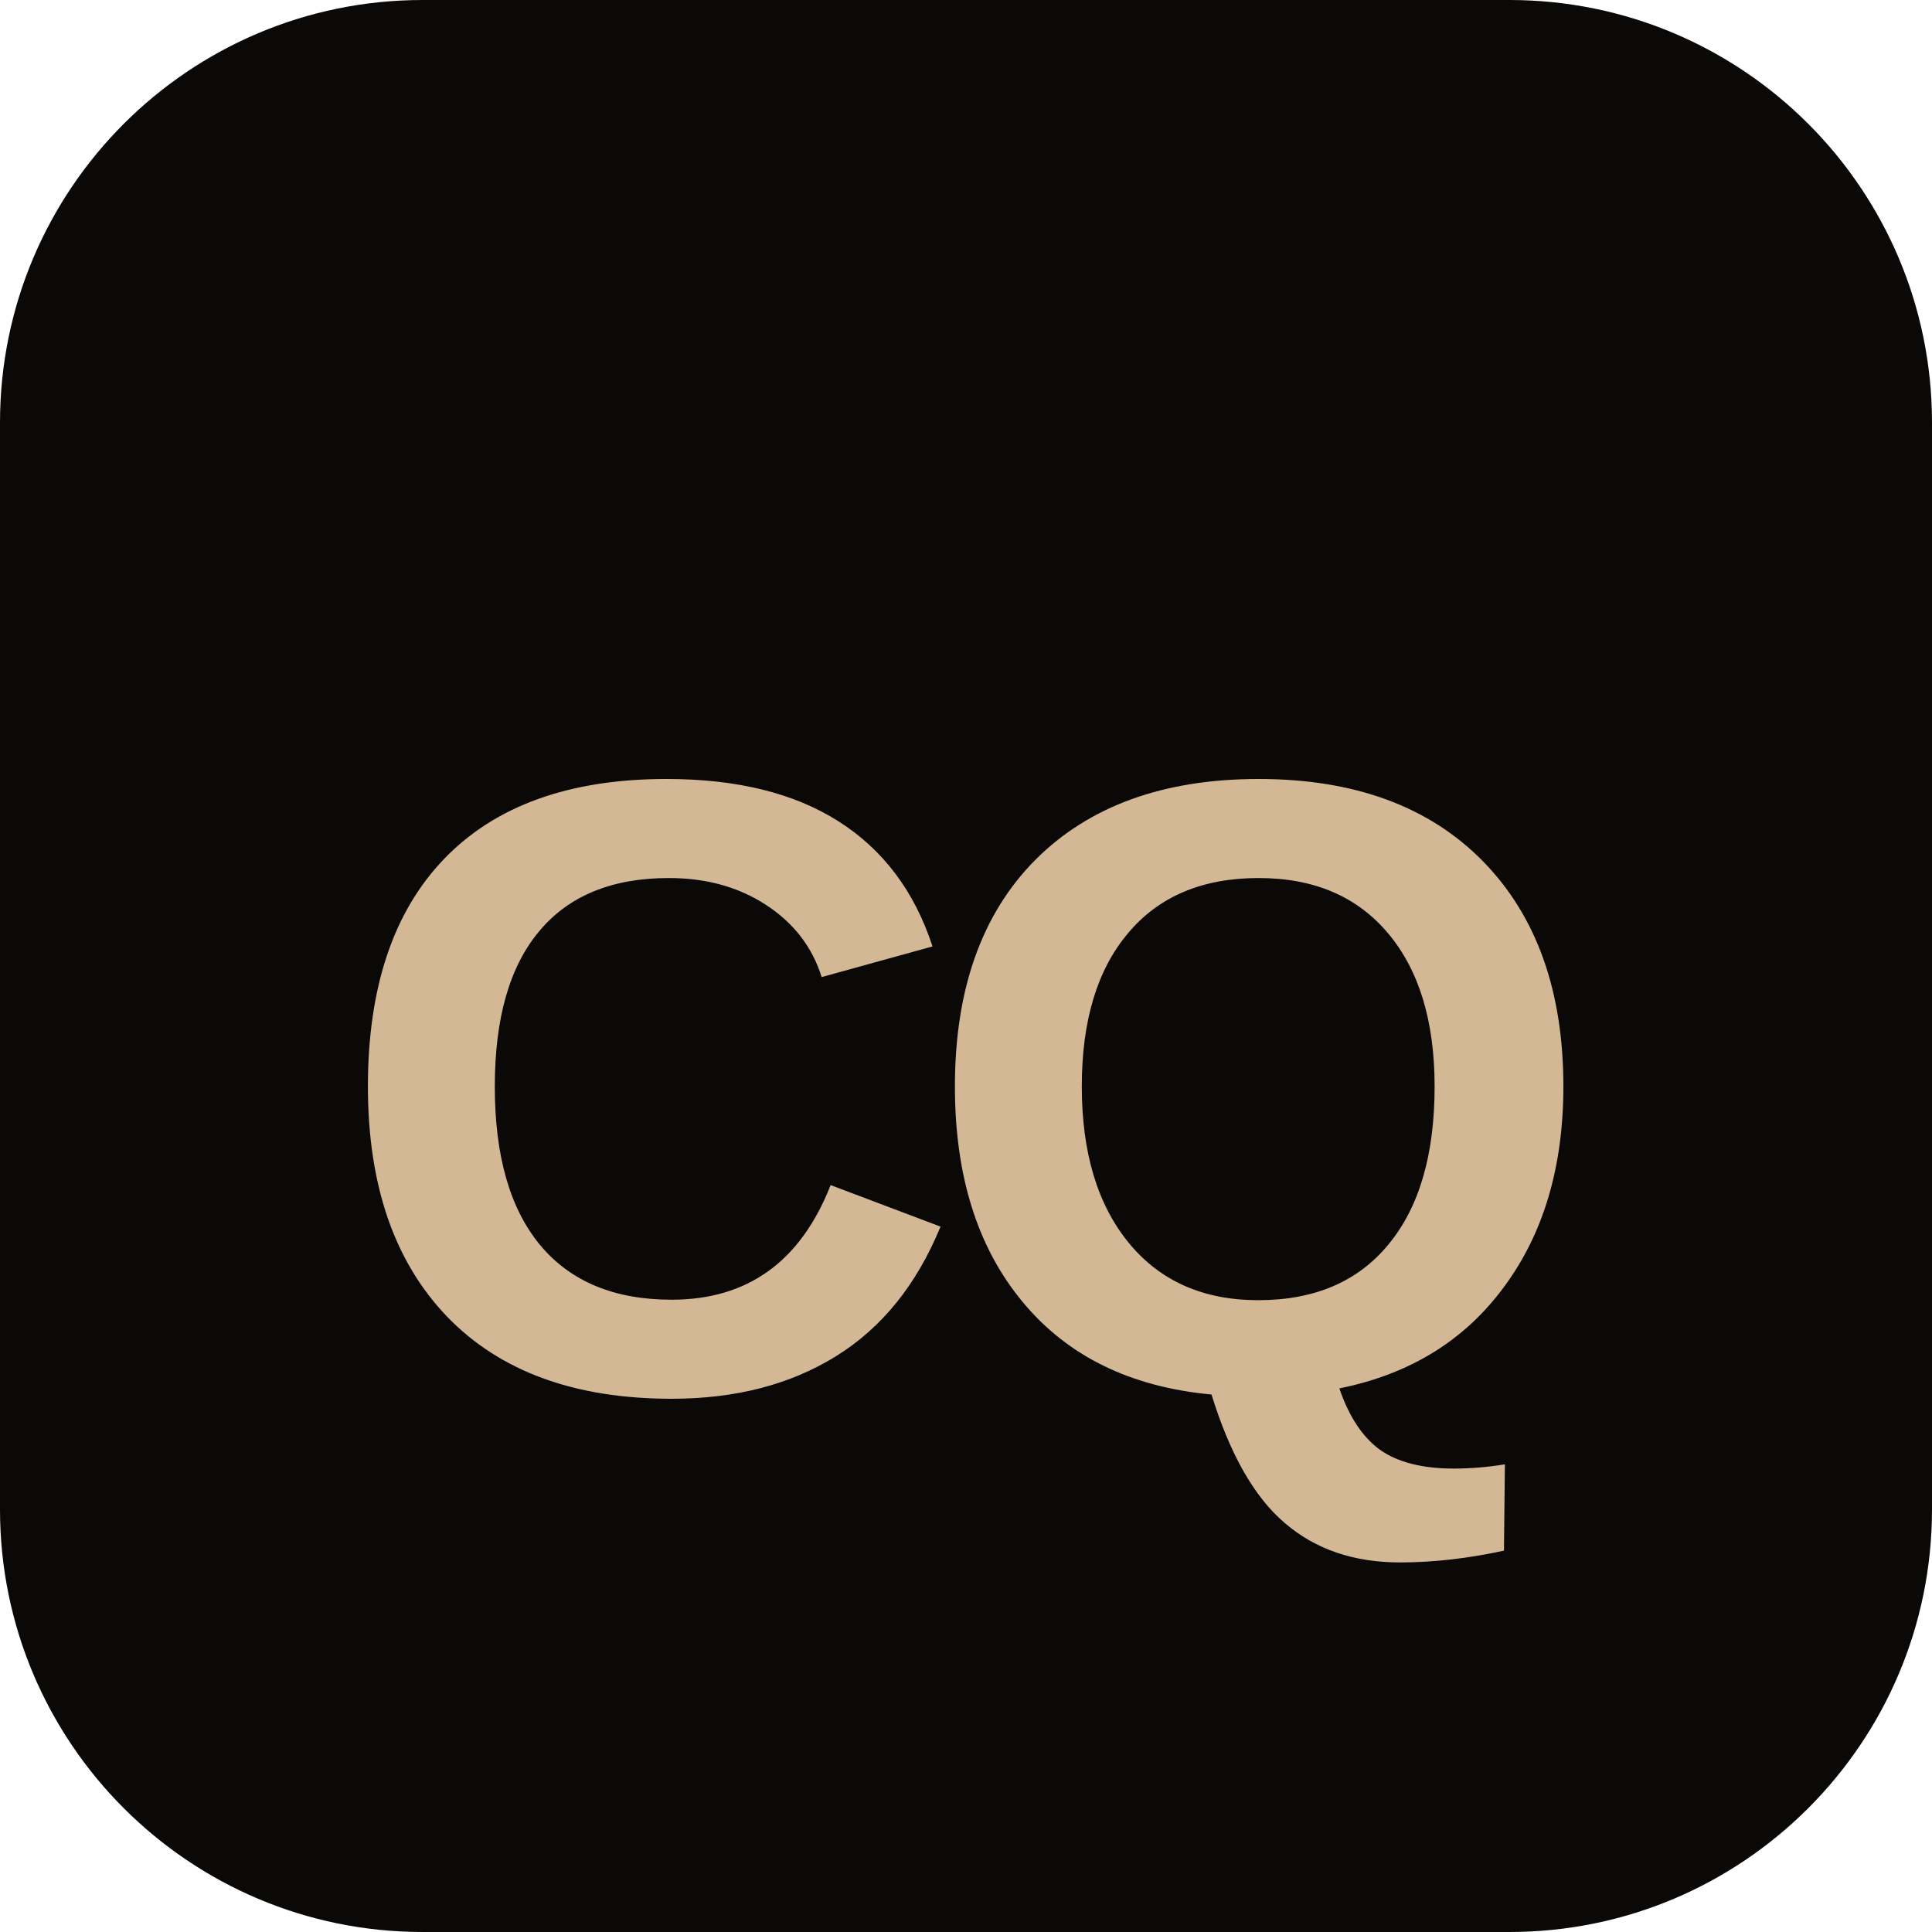
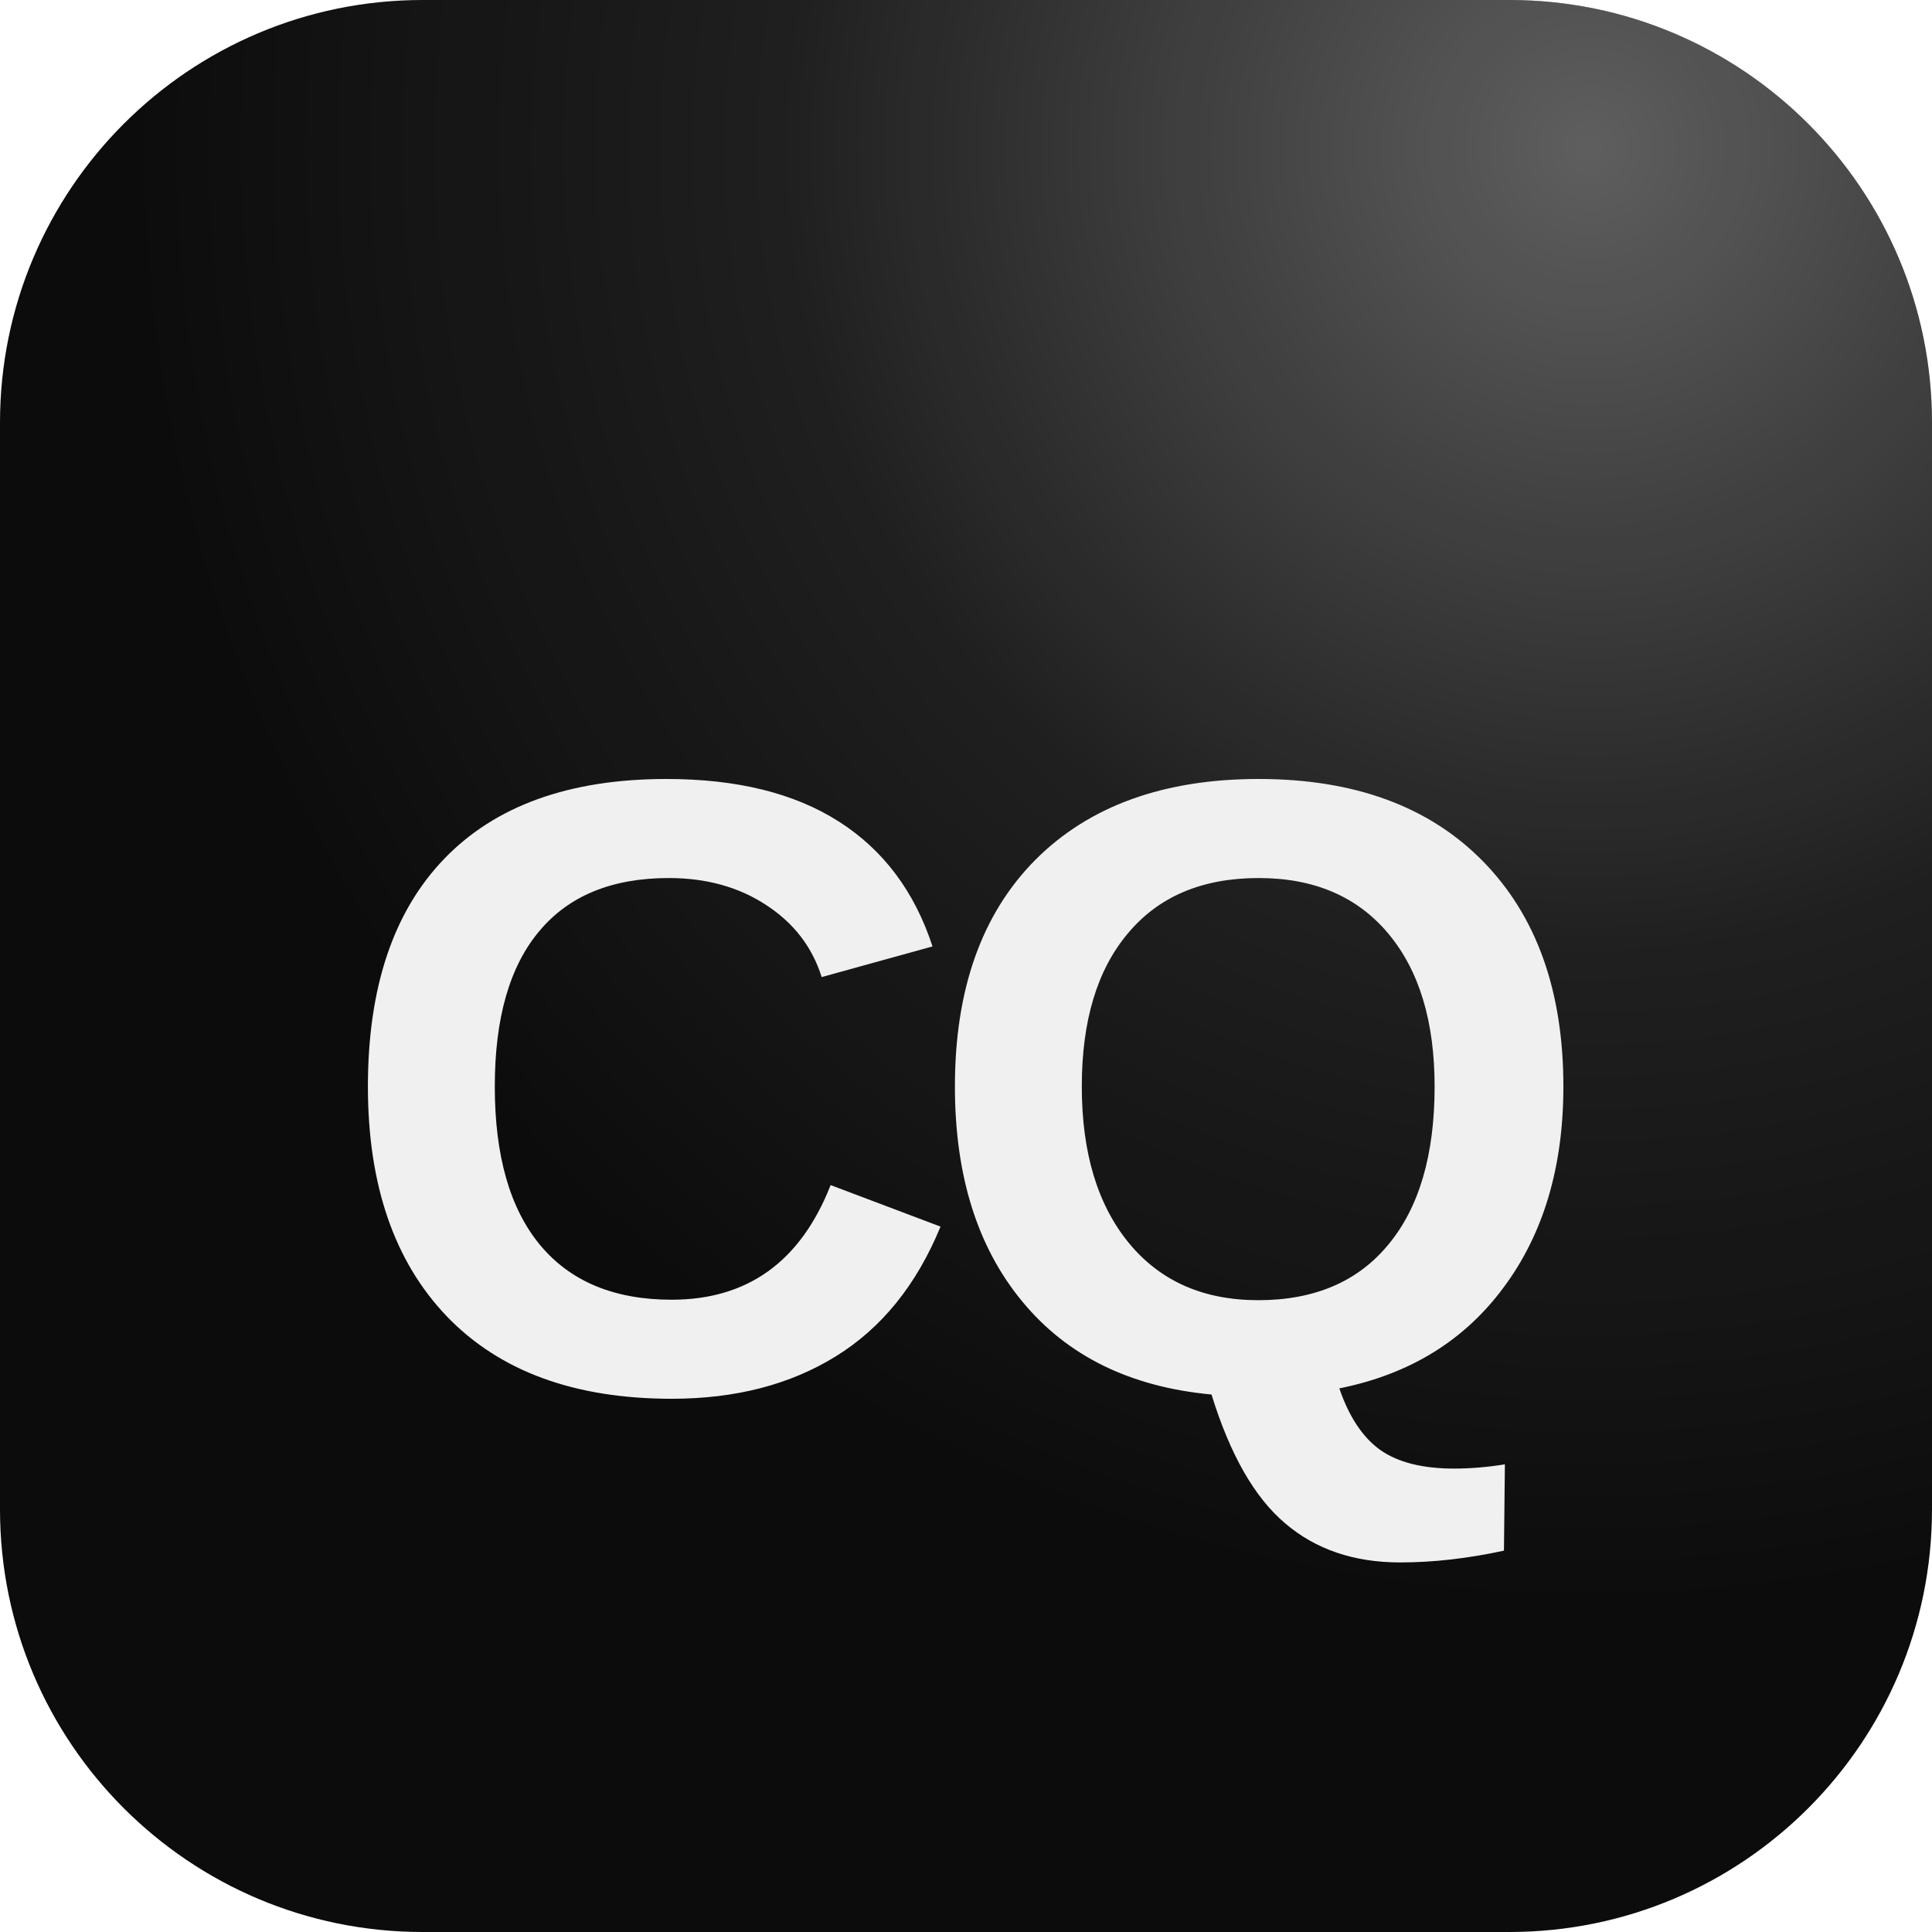
<svg xmlns="http://www.w3.org/2000/svg" width="64" height="64" viewBox="0 0 64 64">
-   <rect width="64" height="64" rx="14" fill="#0A0908" />
-   <text x="32" y="36" text-anchor="middle" dominant-baseline="central" font-family="Arial, Helvetica, sans-serif" font-weight="700" font-size="29" letter-spacing="-1.5" fill="#D4B896">CQ</text>
+   <defs>
+     <radialGradient id="smoke" cx="82%" cy="8%" r="75%">
+       <stop offset="0%" stop-color="#FFFFFF" stop-opacity="0.34" />
+       <stop offset="55%" stop-color="#FFFFFF" stop-opacity="0.08" />
+       <stop offset="100%" stop-color="#FFFFFF" stop-opacity="0" />
+     </radialGradient>
+   </defs>
+   <rect width="64" height="64" rx="14" fill="#0C0C0D" />
+   <rect width="64" height="64" rx="14" fill="url(#smoke)" />
+   <text x="32" y="36" text-anchor="middle" dominant-baseline="central" font-family="Arial, Helvetica, sans-serif" font-weight="700" font-size="29" letter-spacing="-1.5" fill="#F0F0F0">CQ</text>
</svg>
